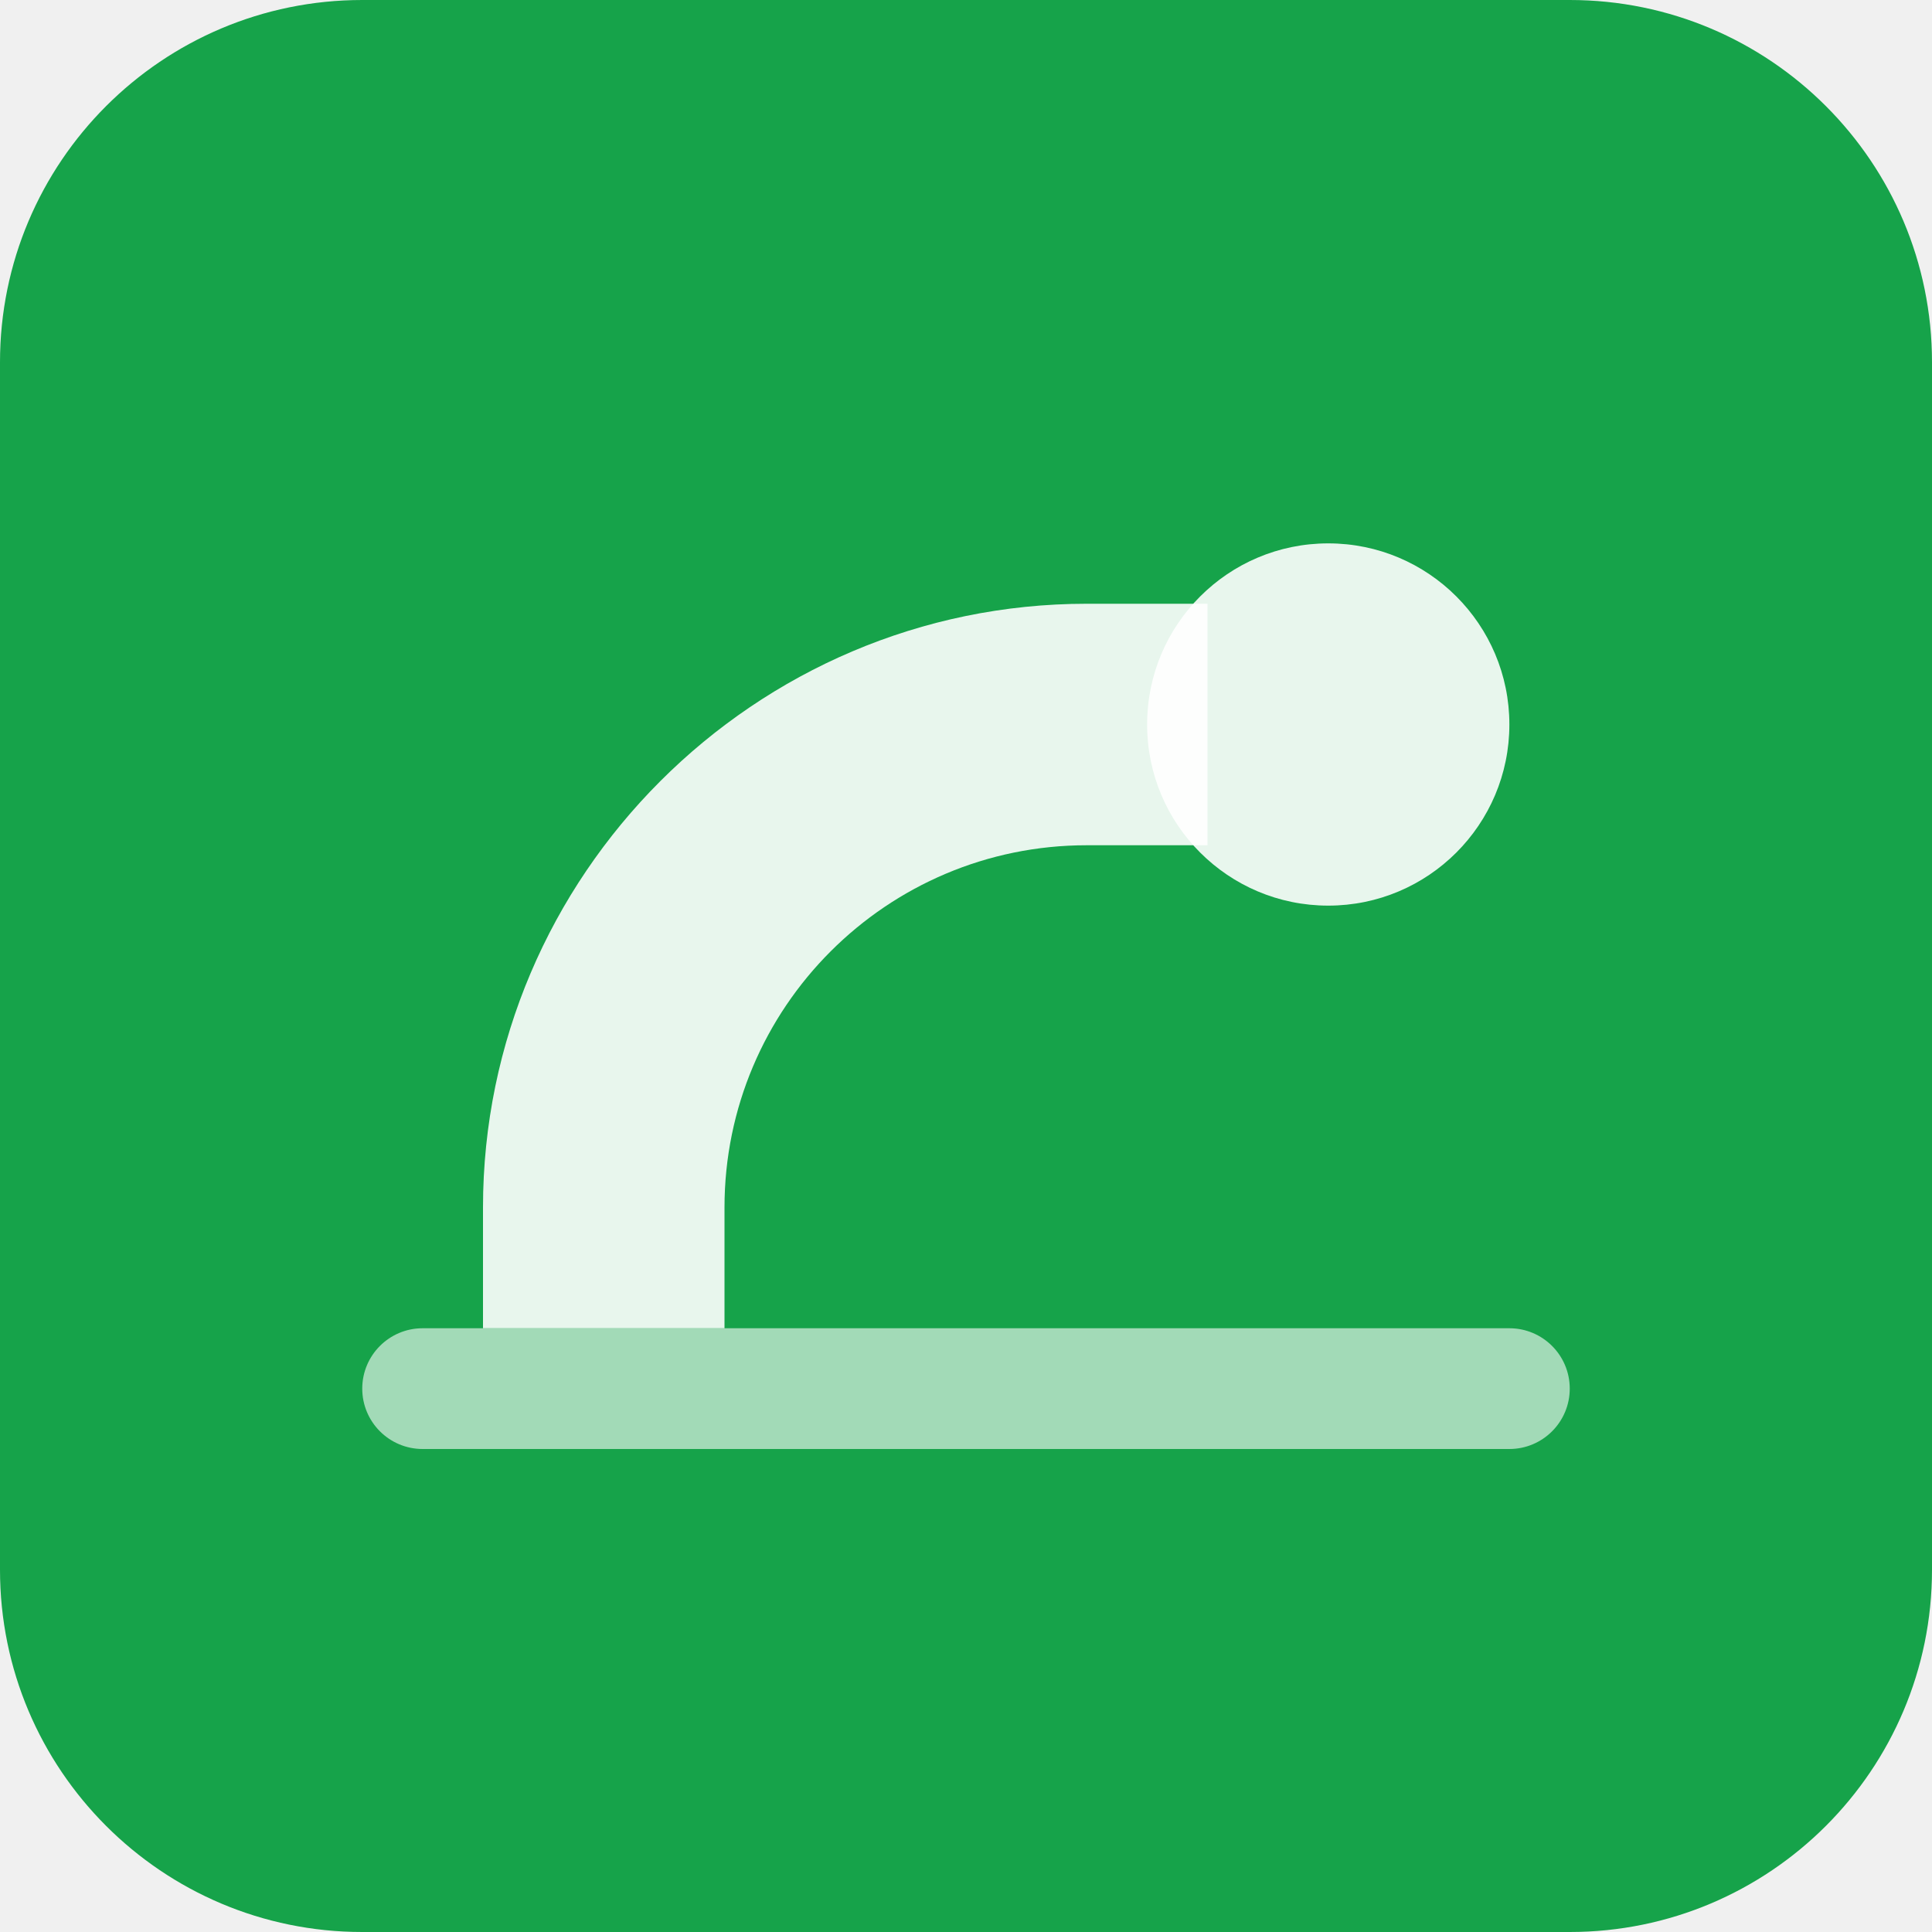
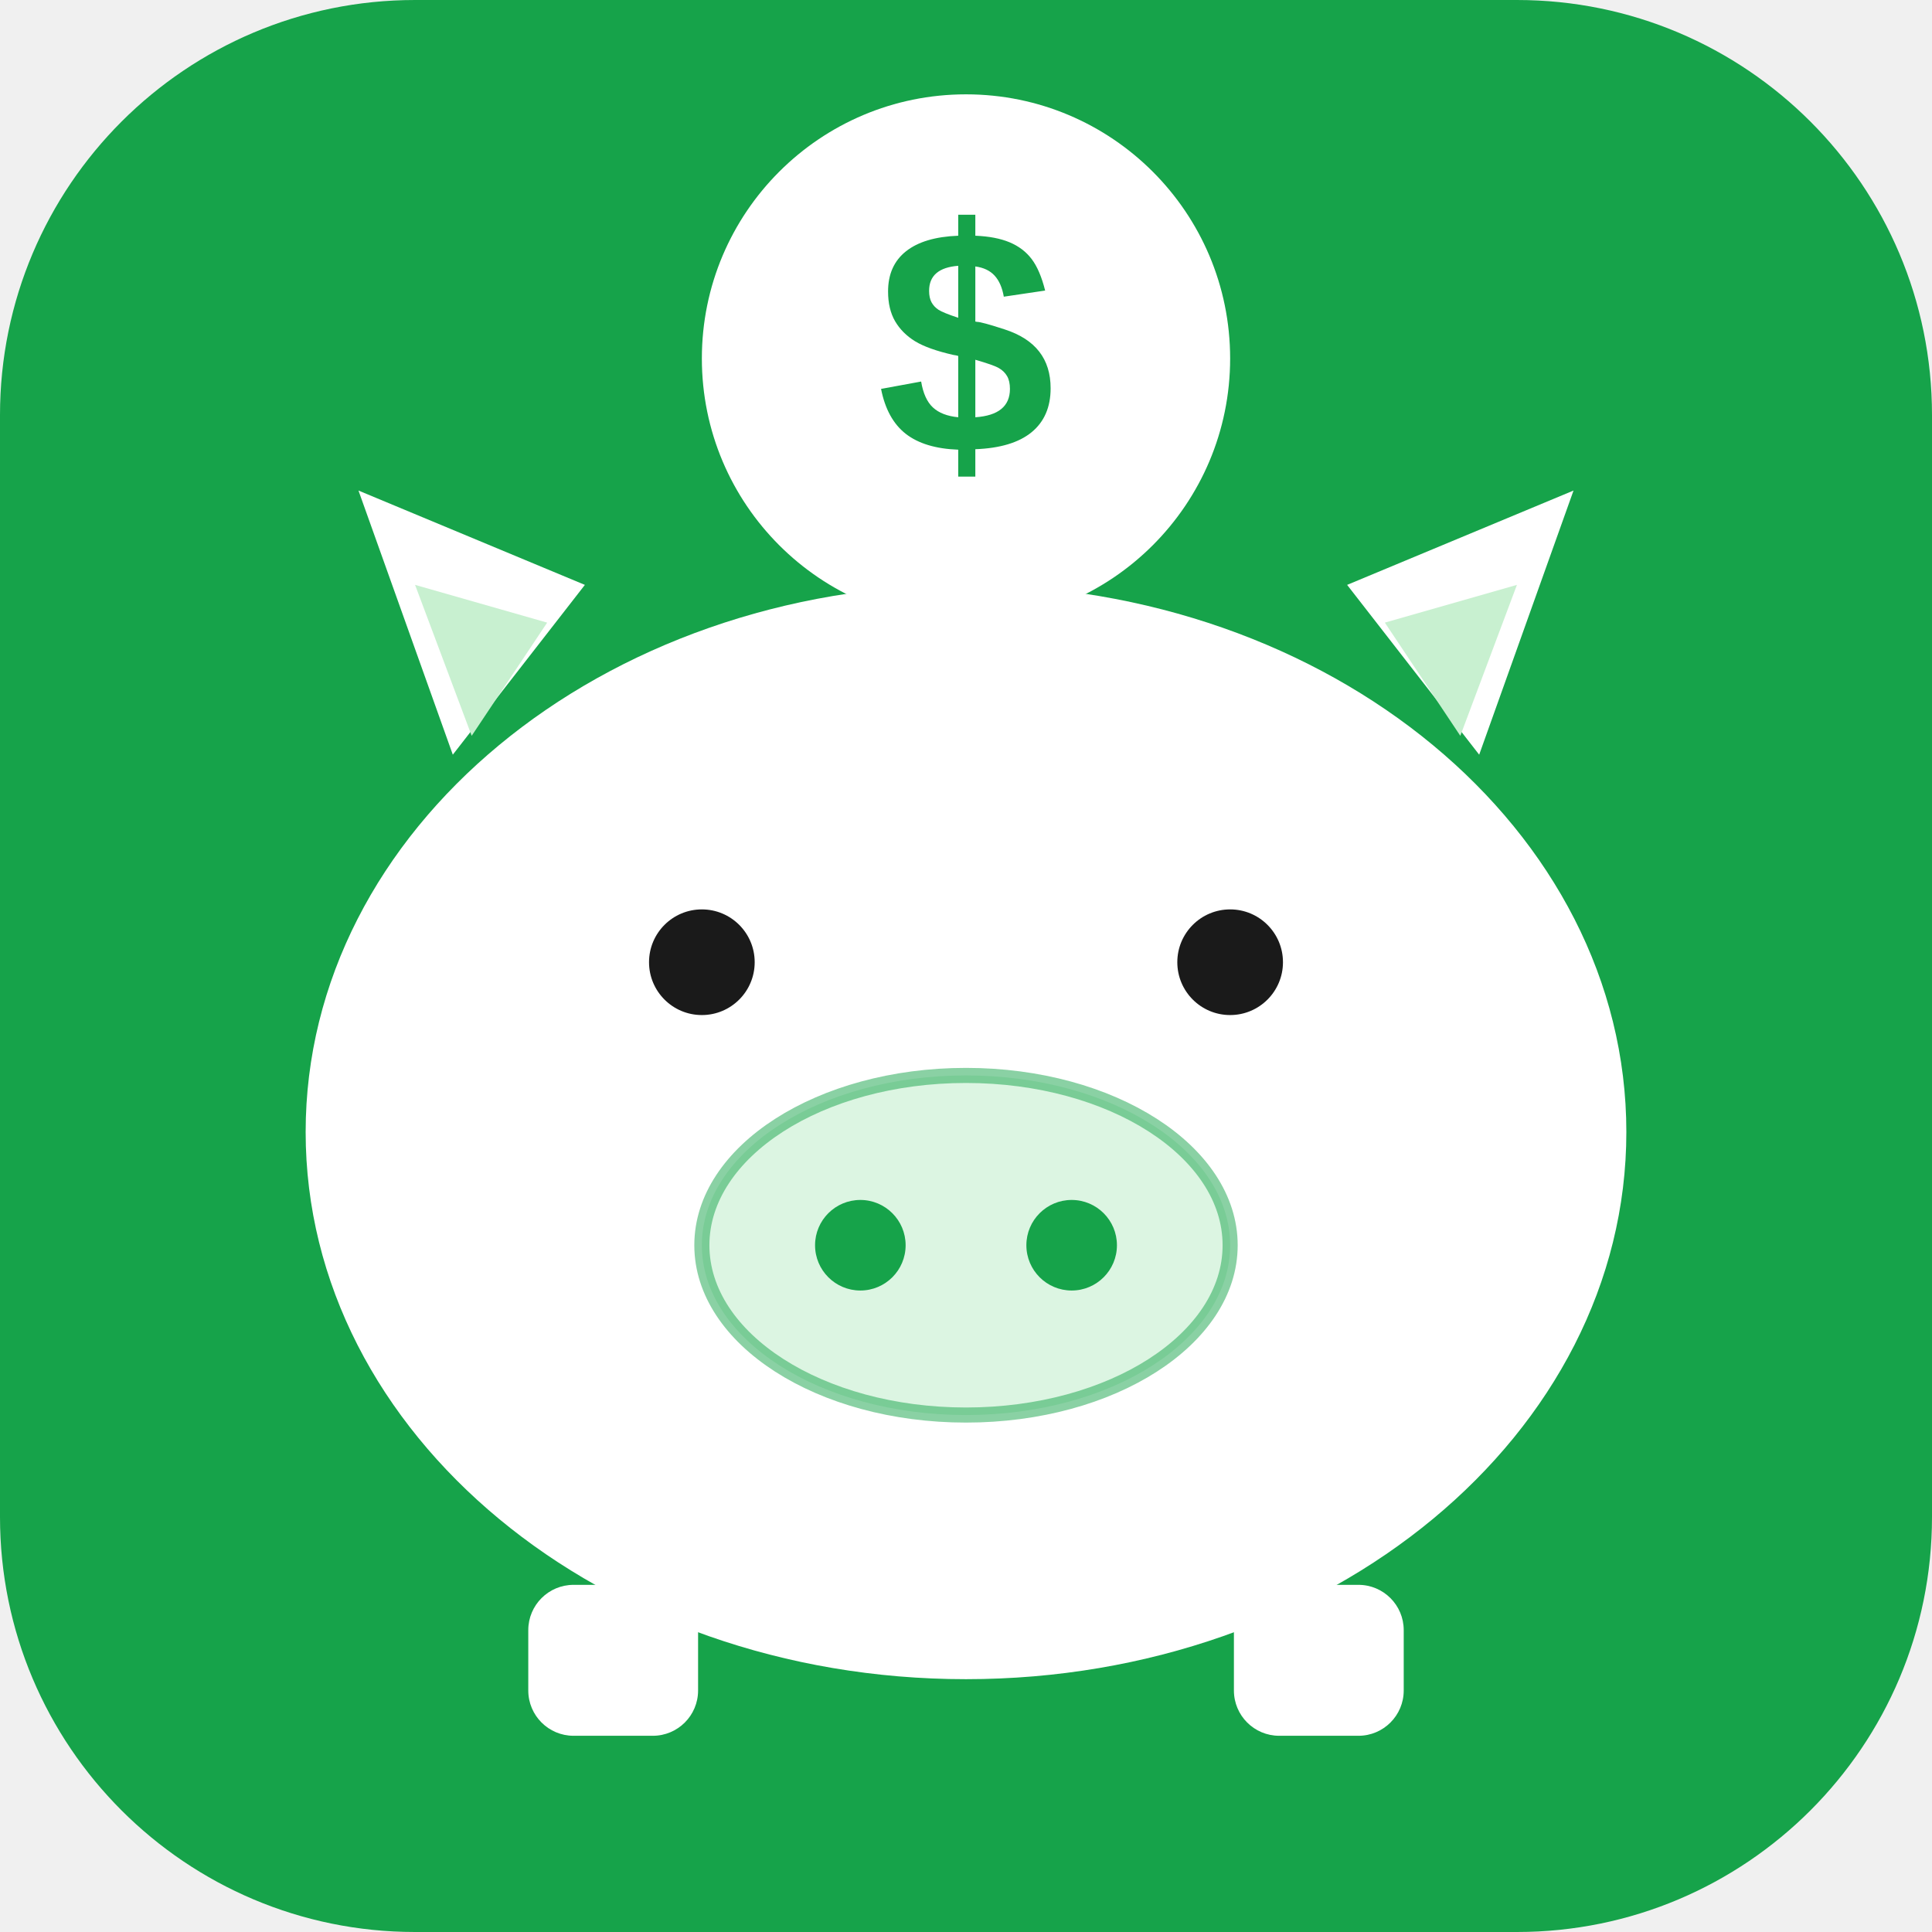
- <svg xmlns="http://www.w3.org/2000/svg" viewBox="0 0 512 512" fill="none">
-   <rect width="512" height="512" rx="96" fill="#16a34a" />
-   <path d="M128 320c0-88 72-160 160-160h32v64h-32c-53 0-96 43-96 96v32h-64v-32z" fill="white" opacity="0.9" />
-   <circle cx="352" cy="192" r="48" fill="white" opacity="0.9" />
-   <rect x="96" y="352" width="320" height="32" rx="16" fill="white" opacity="0.6" />
+ <svg xmlns="http://www.w3.org/2000/svg" viewBox="0 0 512 512">
+   <rect width="512" height="512" rx="110" fill="#16a34a" />
+   <circle cx="256" cy="95" r="70" fill="white" />
+   <text x="256" y="120" text-anchor="middle" font-family="Arial Black, Arial, sans-serif" font-size="85" font-weight="900" fill="#16a34a">$</text>
+   <polygon points="120,200 95,130 155,155" fill="white" />
+   <polygon points="125,195 110,155 145,165" fill="#C8F0D0" />
+   <polygon points="392,200 417,130 357,155" fill="white" />
+   <polygon points="387,195 402,155 367,165" fill="#C8F0D0" />
+   <ellipse cx="256" cy="300" rx="175" ry="145" fill="white" />
+   <rect x="140" y="420" width="45" height="40" rx="12" fill="white" />
+   <rect x="327" y="420" width="45" height="40" rx="12" fill="white" />
+   <circle cx="186" cy="255" r="14" fill="#1a1a1a" />
+   <circle cx="326" cy="255" r="14" fill="#1a1a1a" />
+   <ellipse cx="256" cy="330" rx="70" ry="45" fill="#DCF5E2" />
+   <ellipse cx="256" cy="330" rx="70" ry="45" fill="none" stroke="#16a34a" stroke-width="4" opacity="0.5" />
+   <circle cx="228" cy="330" r="12" fill="#16a34a" />
+   <circle cx="284" cy="330" r="12" fill="#16a34a" />
</svg>
